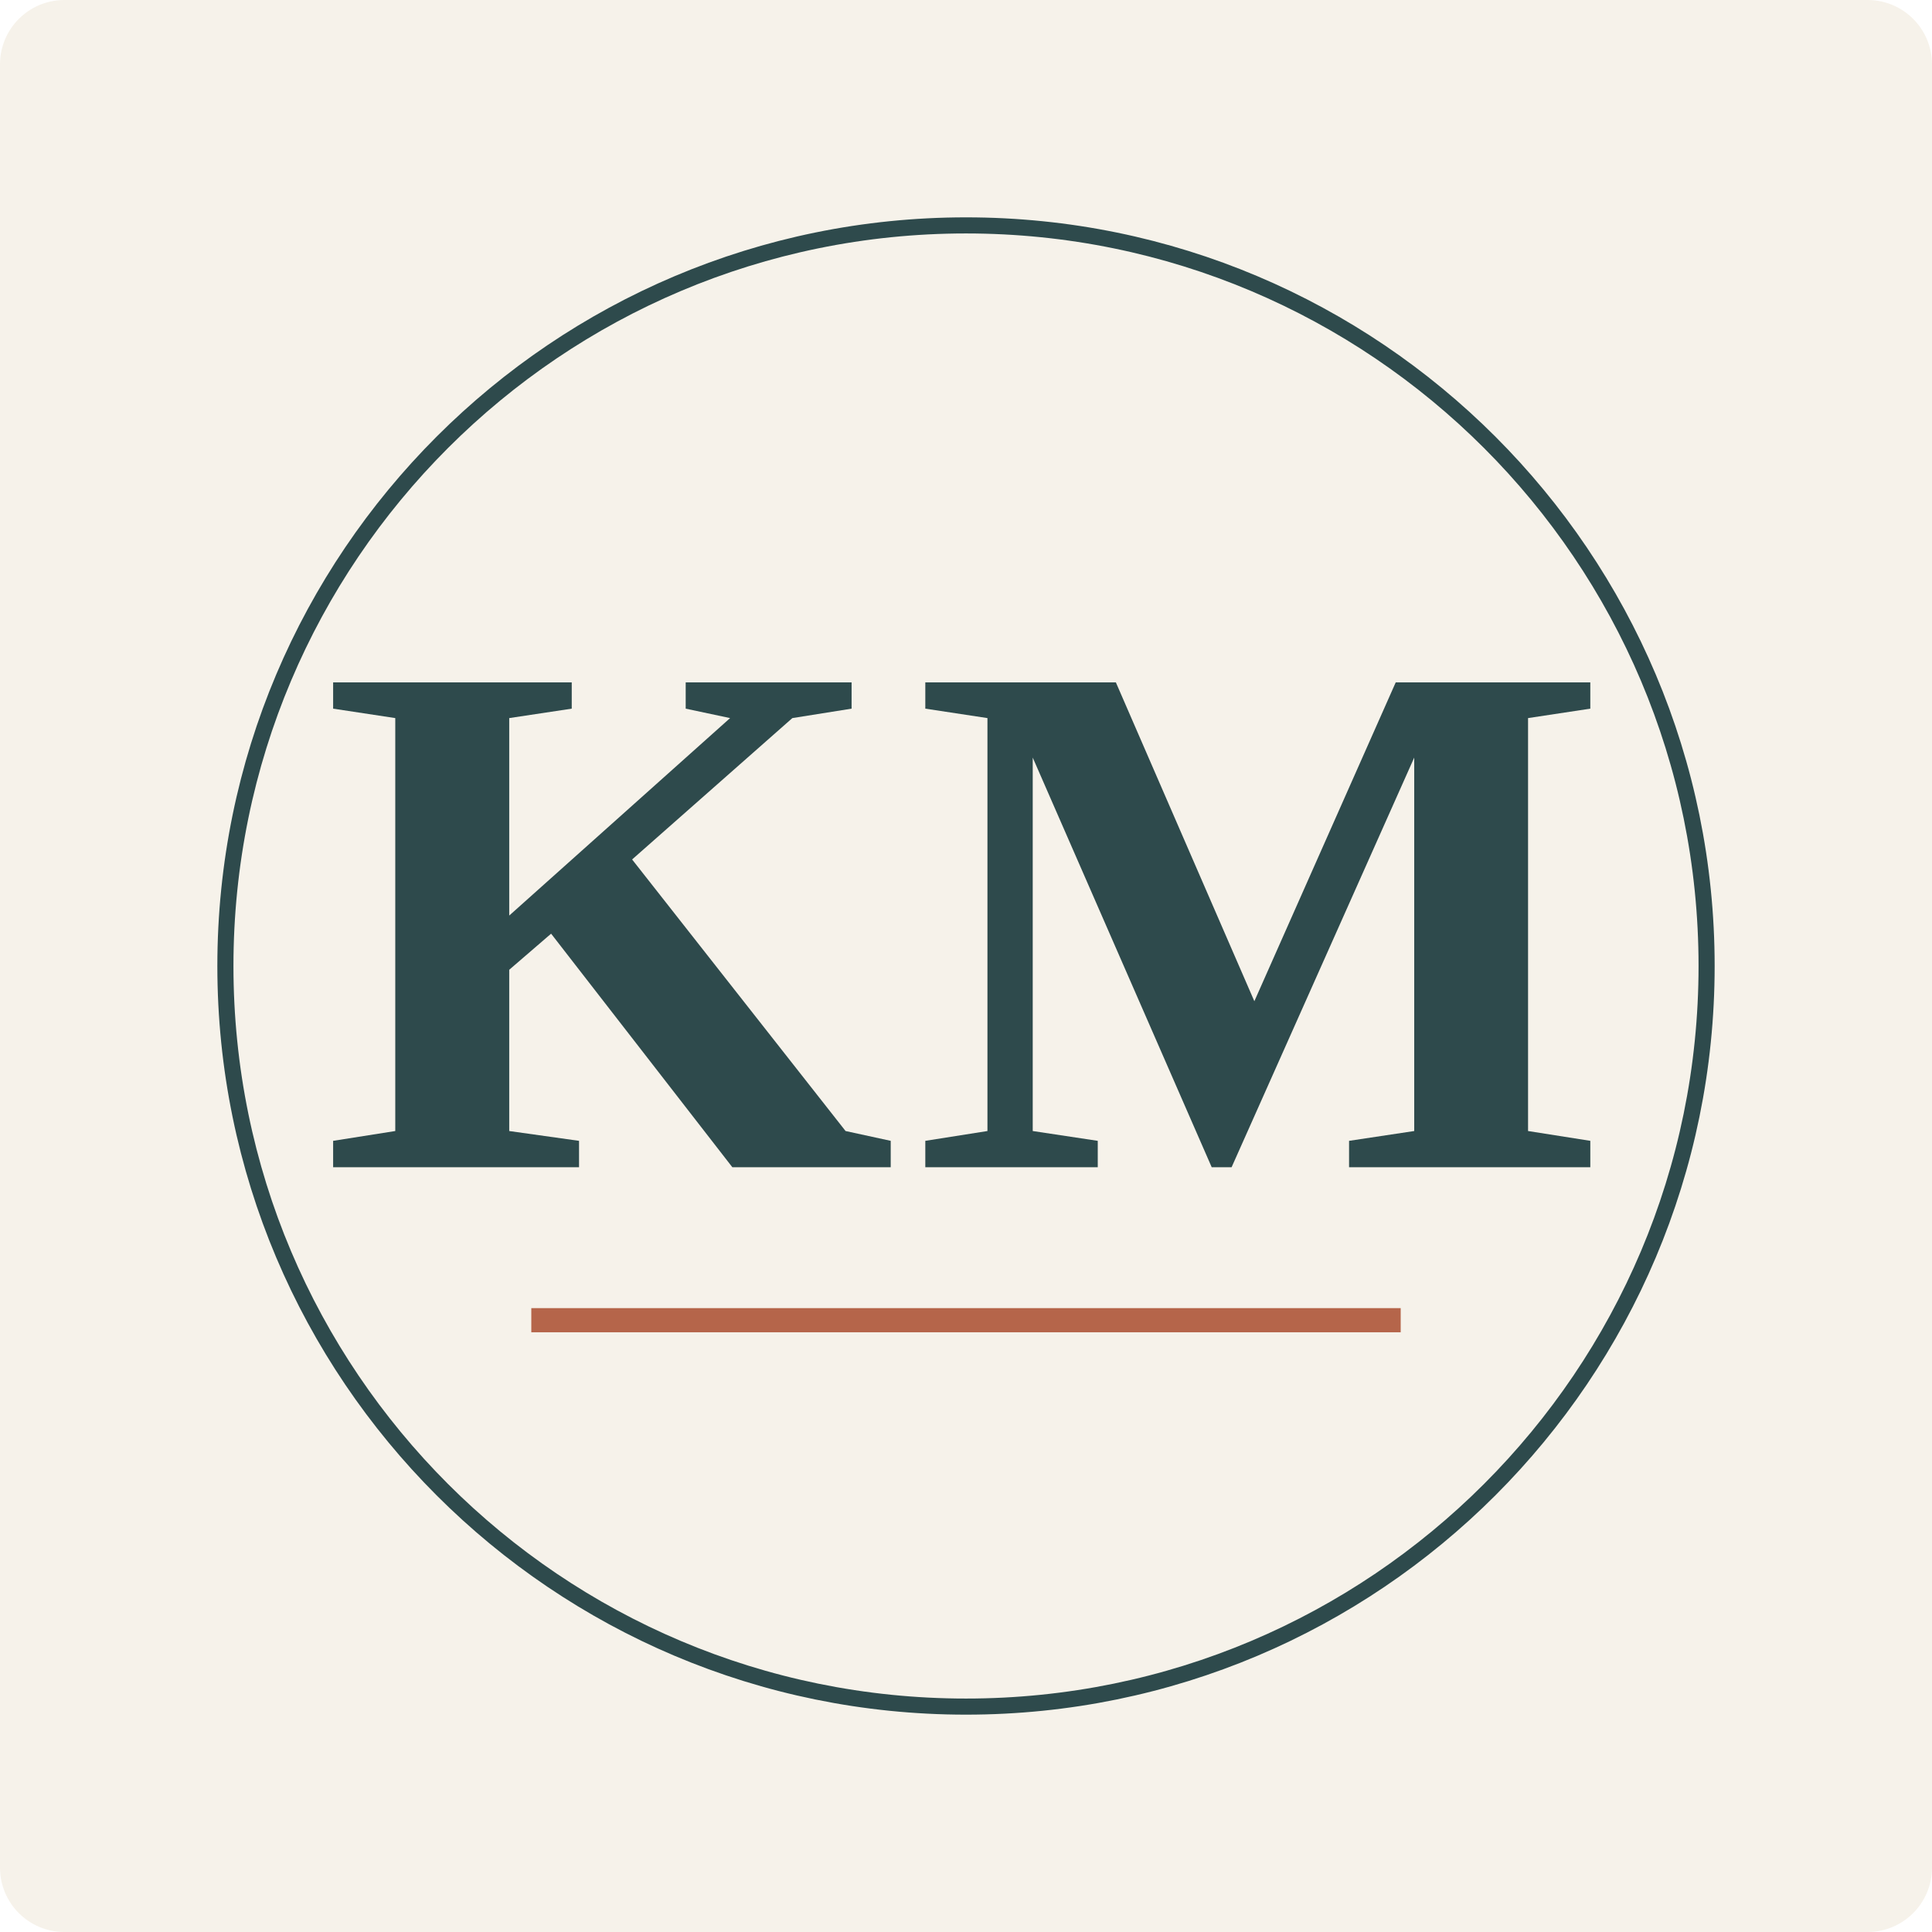
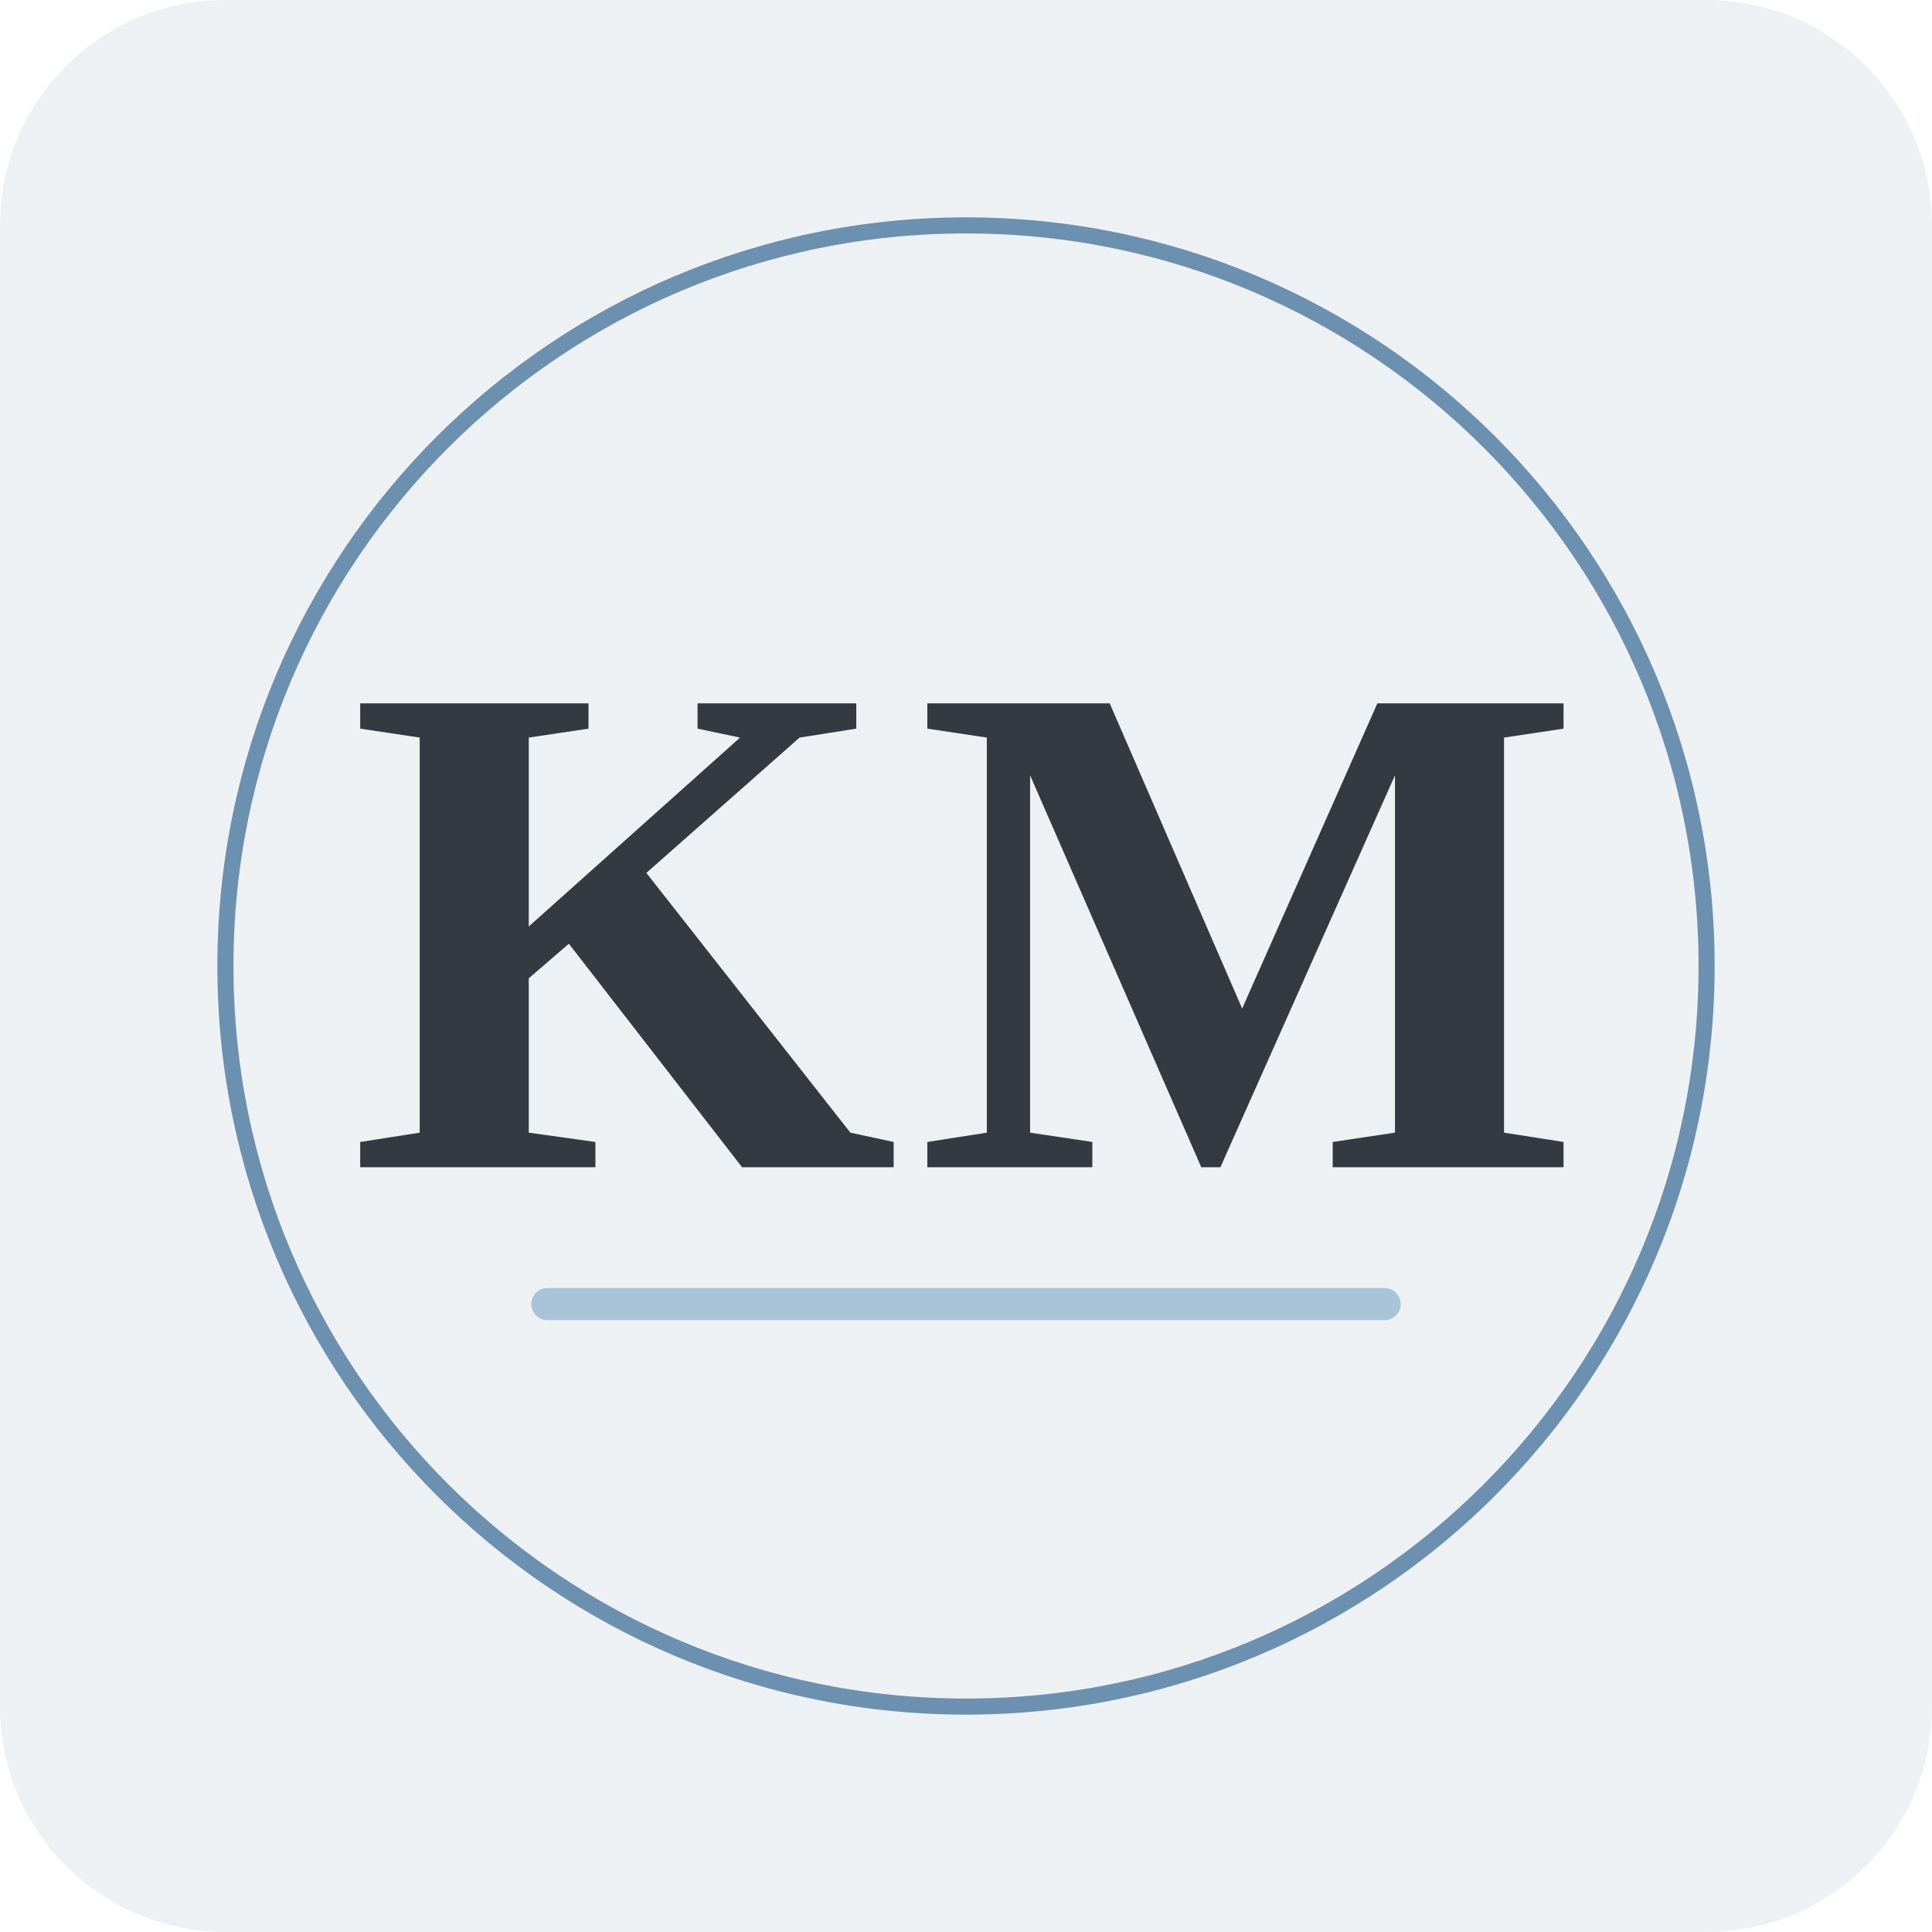
<svg xmlns="http://www.w3.org/2000/svg" viewBox="0 0 240 240" width="240" height="240" role="img" aria-label="KM Curtis Realty monogram">
-   <rect width="240" height="240" rx="8" fill="#F6F2EA" />
-   <circle cx="120" cy="120" r="92" fill="none" stroke="#2E4A4C" stroke-width="2" />
-   <text x="120" y="145" font-family="Georgia, 'Times New Roman', serif" font-size="92" font-weight="600" fill="#2E4A4C" text-anchor="middle" letter-spacing="2">KM</text>
-   <line x1="66" y1="164" x2="174" y2="164" stroke="#B5654A" stroke-width="3" />
+   <rect width="240" height="240" rx="28" fill="#EEF1F4" />
+   <circle cx="120" cy="120" r="92" fill="none" stroke="#6C90B0" stroke-width="2" />
+   <text x="120" y="145" font-family="Georgia, 'Times New Roman', serif" font-size="88" font-weight="600" fill="#333A42" text-anchor="middle" letter-spacing="2">KM</text>
+   <rect x="66" y="160" width="108" height="4" rx="2" fill="#A9C4D8" />
</svg>
